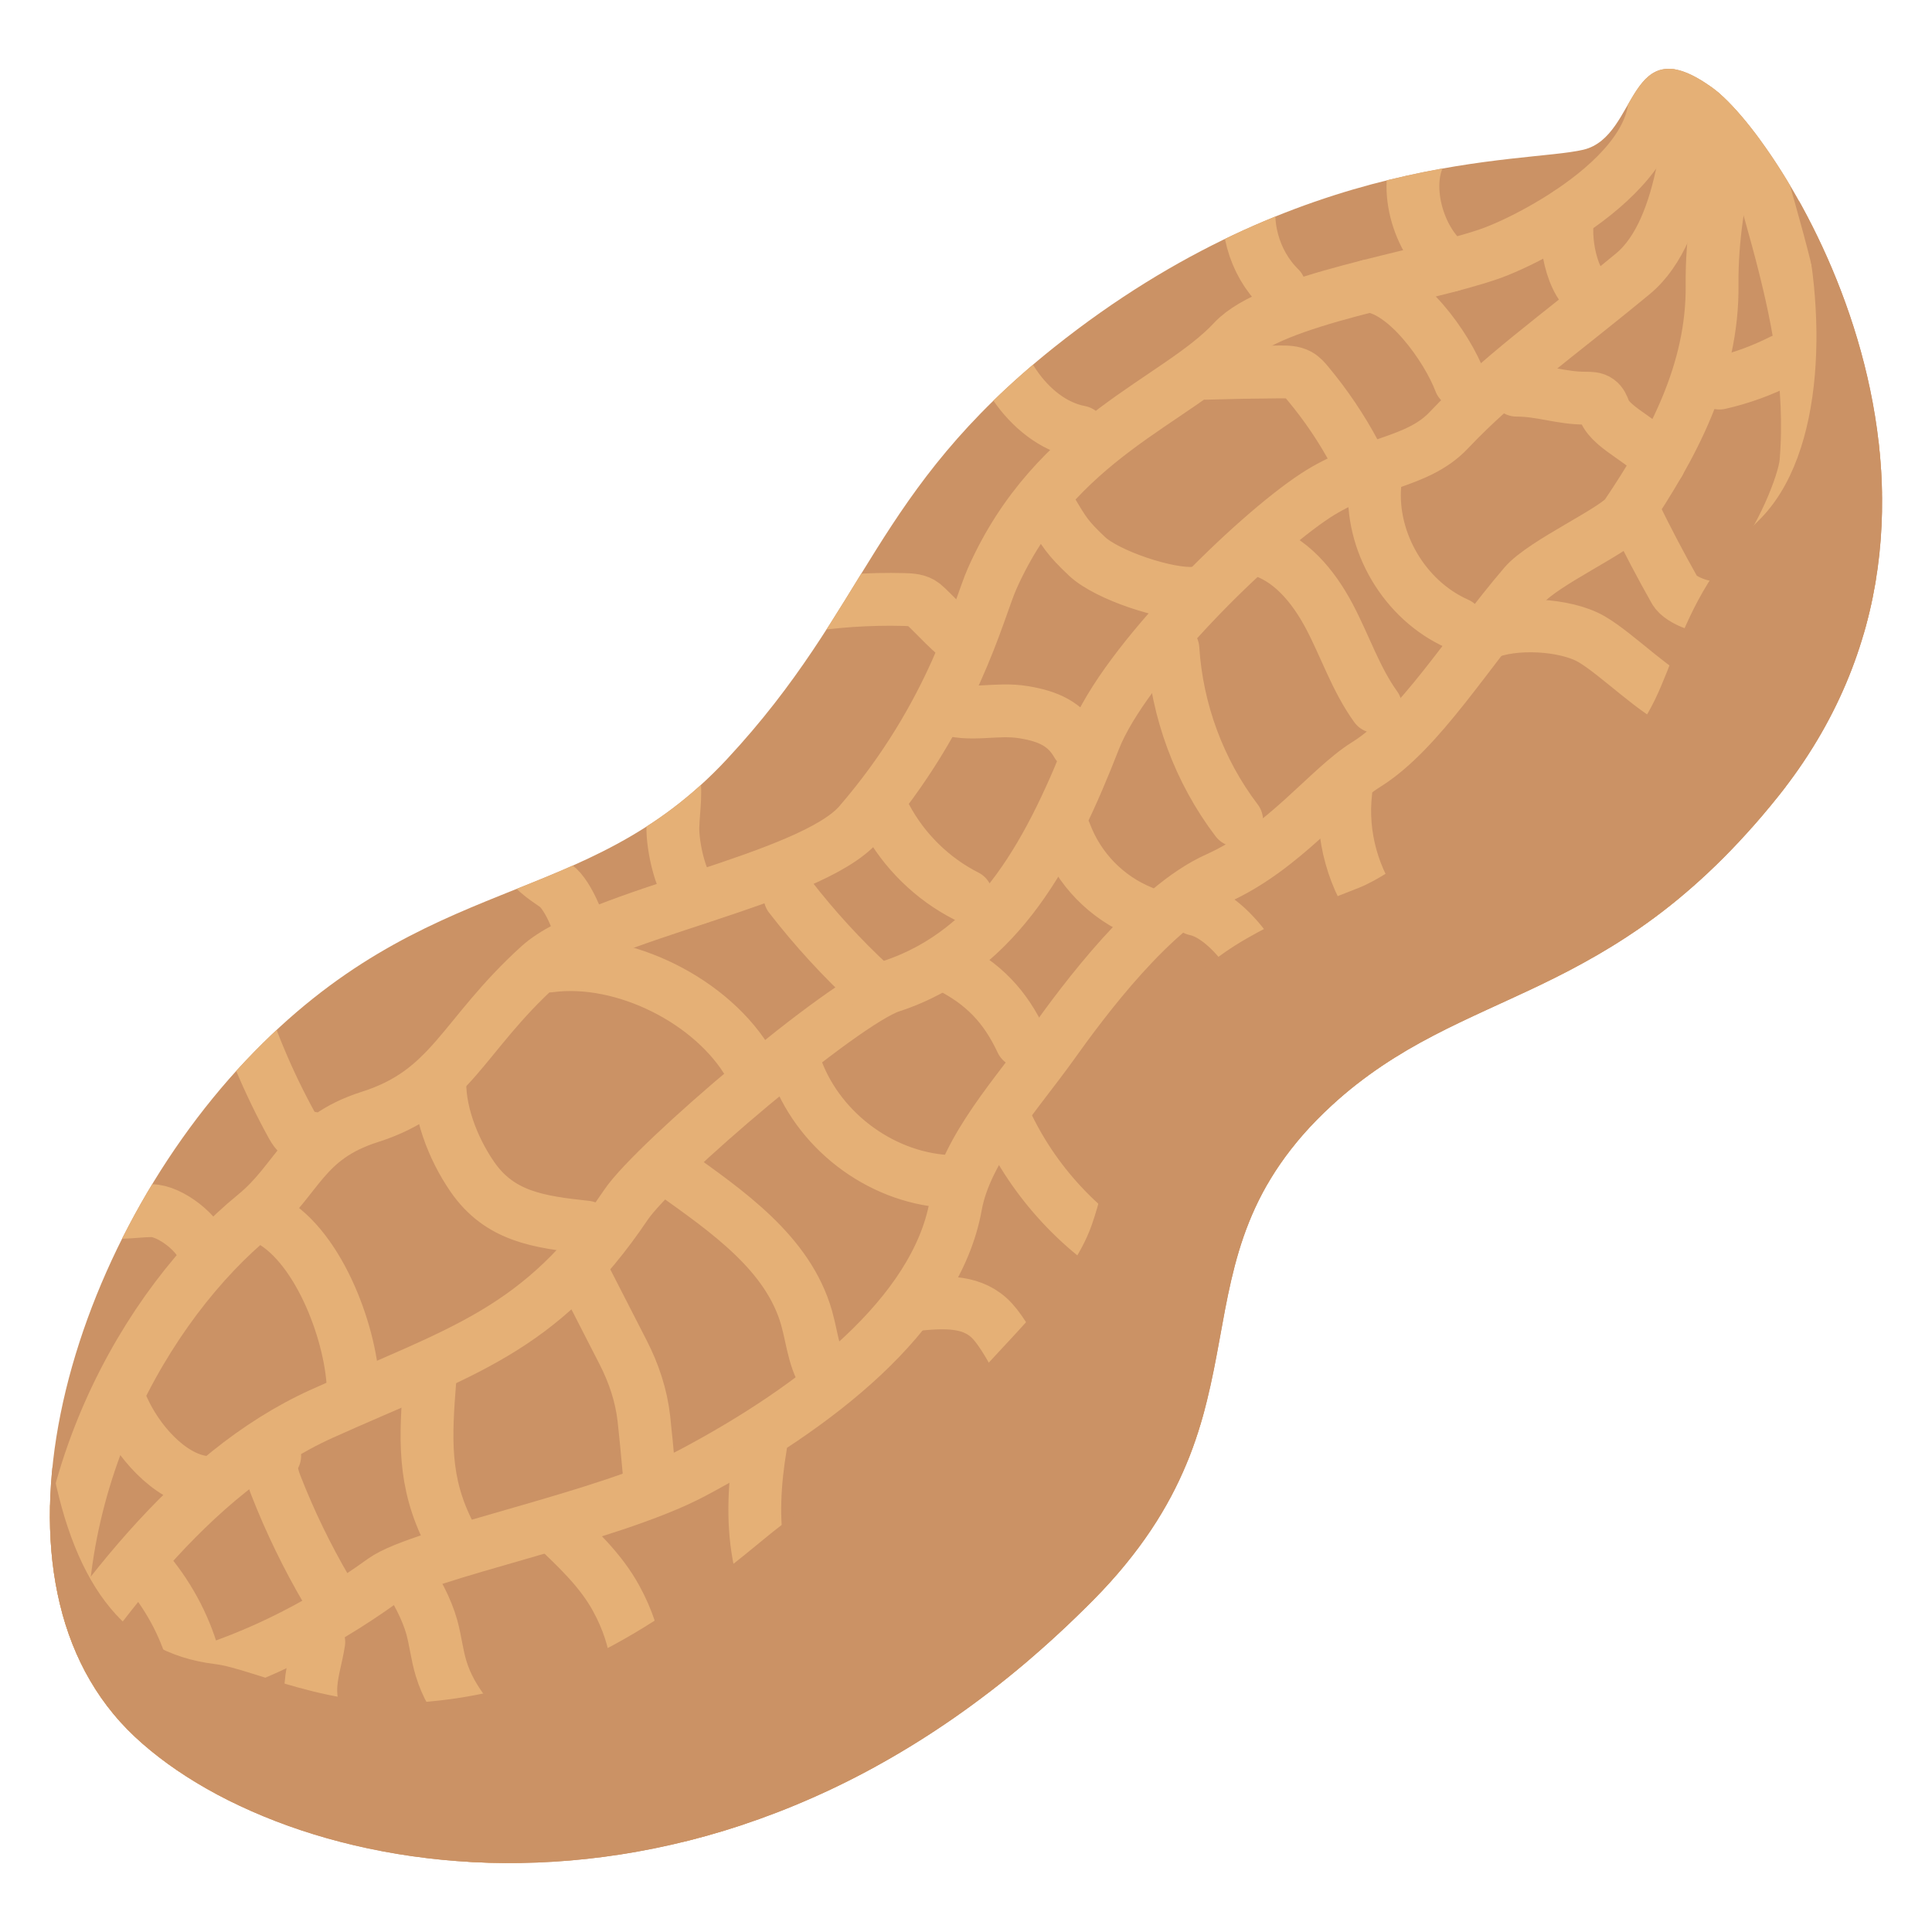
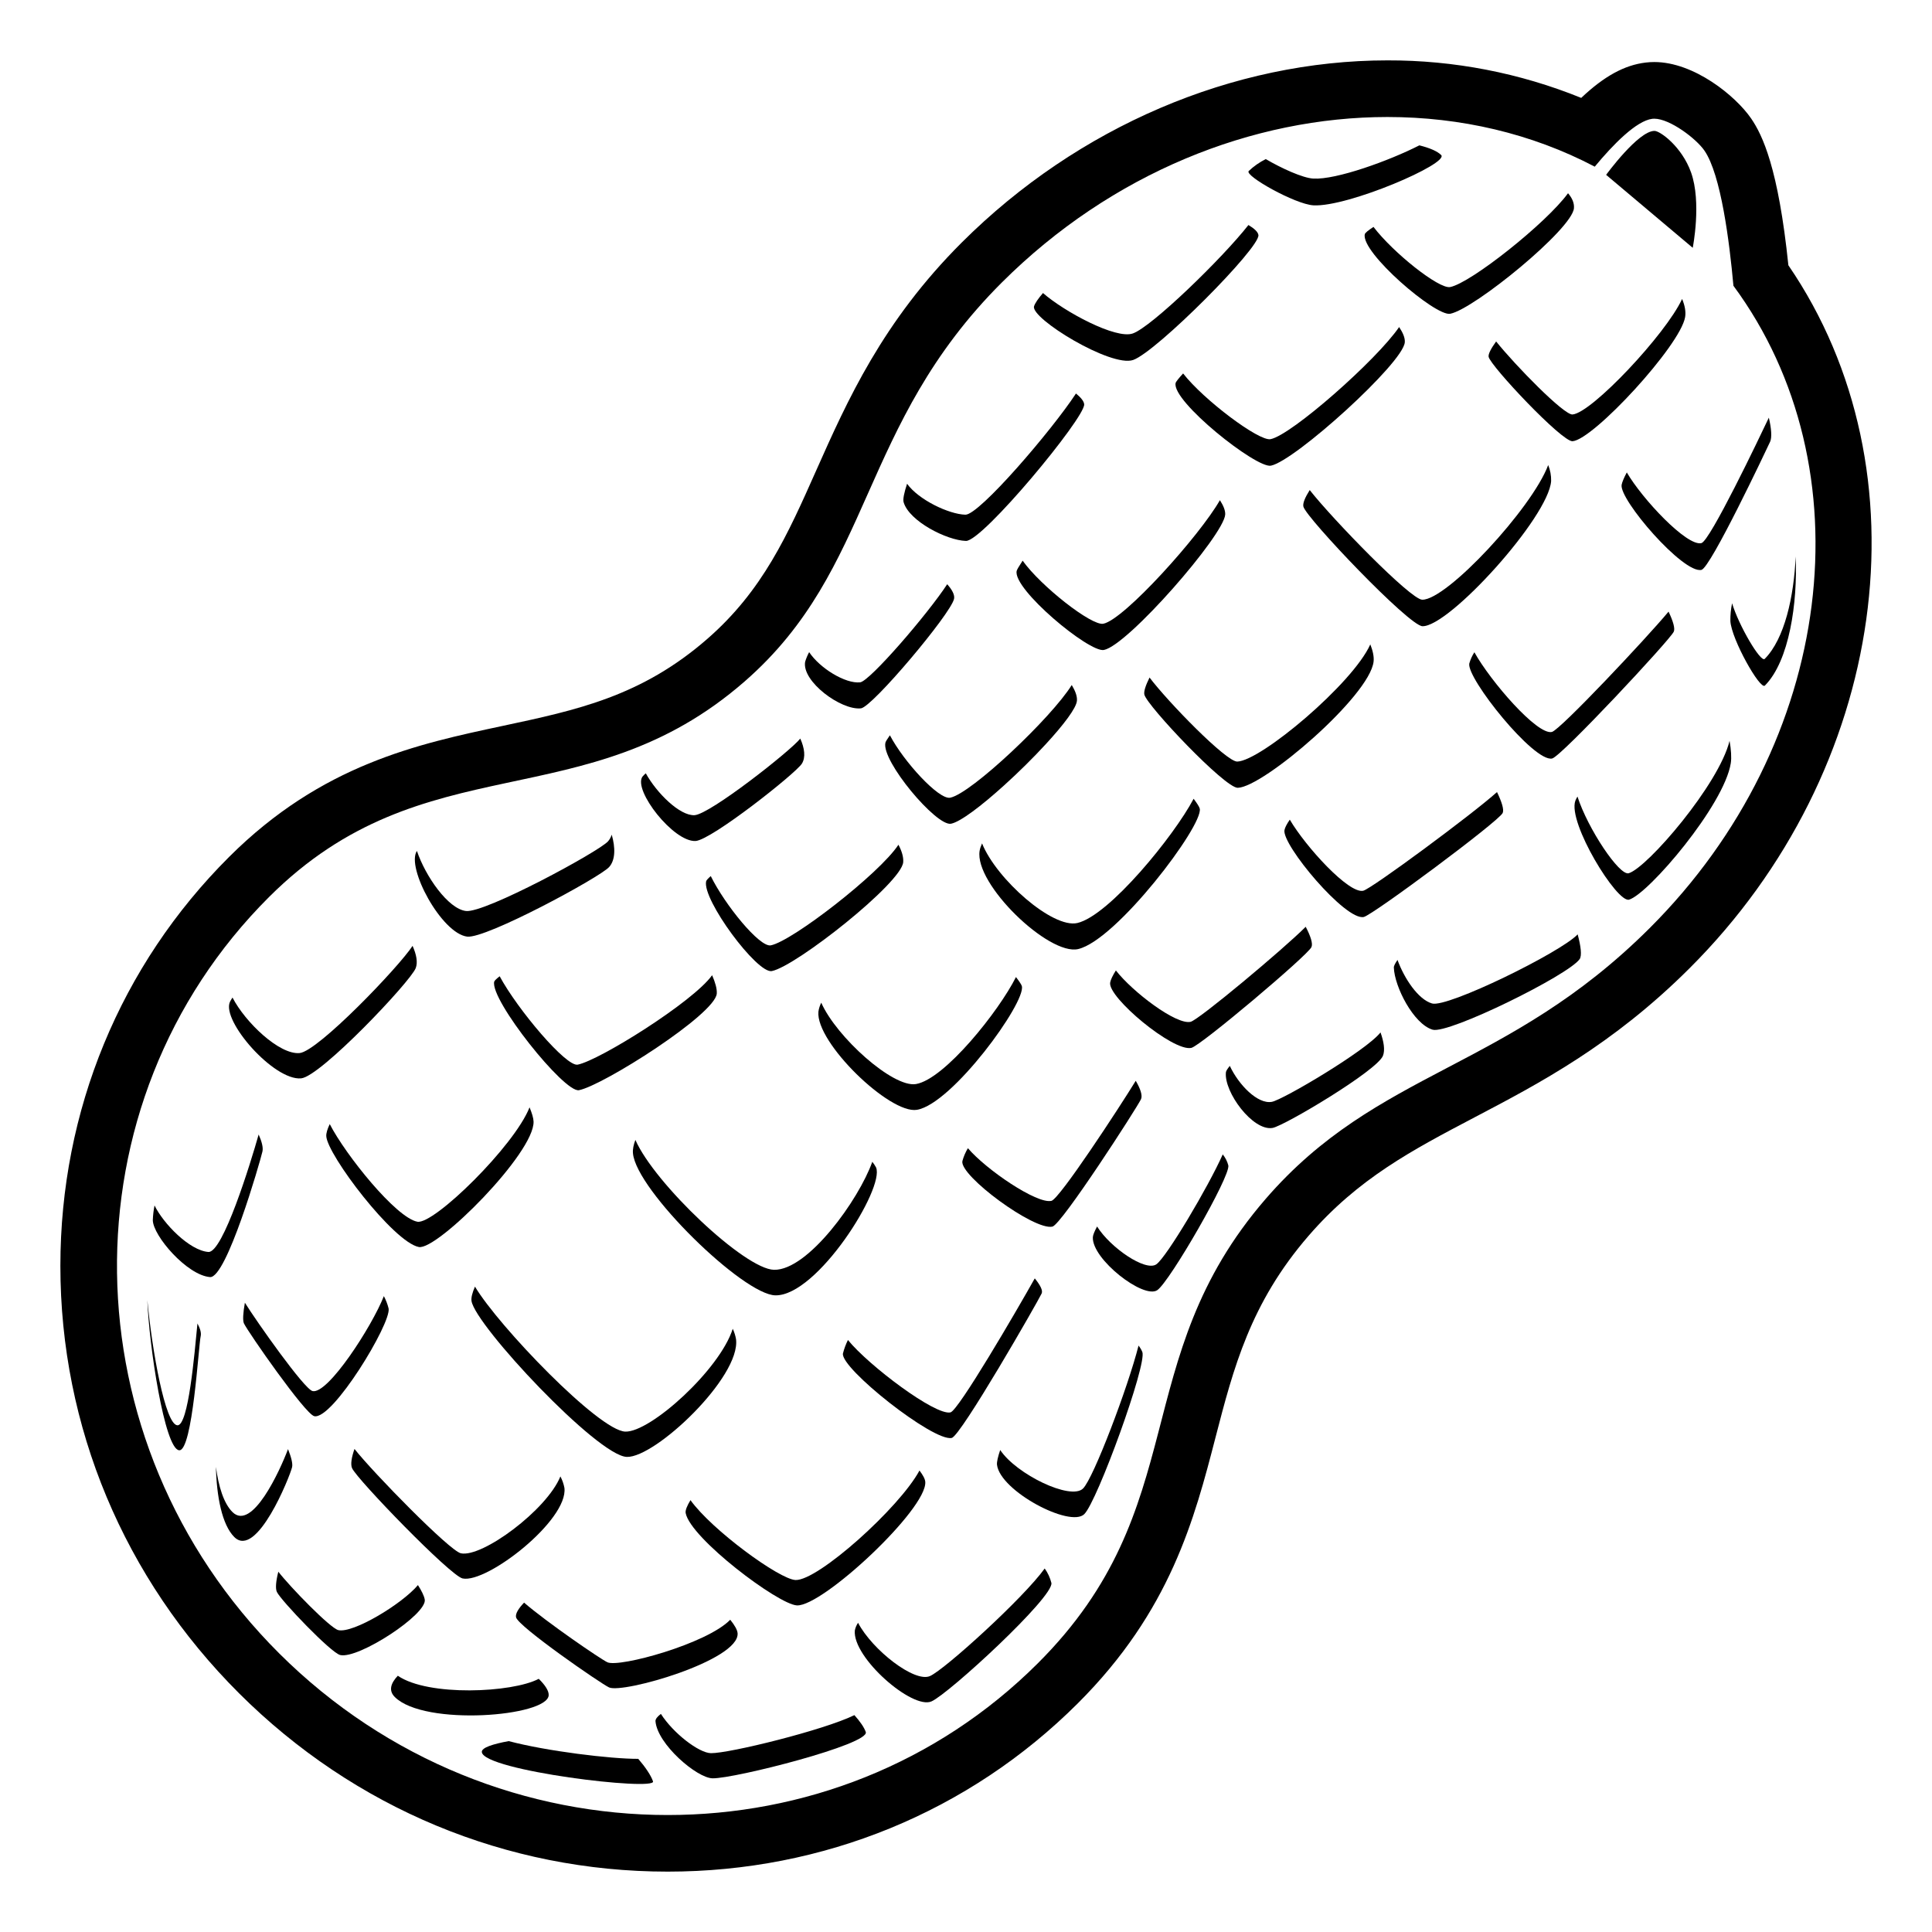
- <svg xmlns="http://www.w3.org/2000/svg" xmlns:xlink="http://www.w3.org/1999/xlink" width="128" height="128">
-   <defs>
-     <path id="a" d="M113.48 5.84c-5.75-4.2-4.85 3.2-8.58 4.08-3.96.93-18.66.02-35.05 13.08-12.04 9.6-12.25 17.16-21.7 27.31-9.45 10.15-19.78 7.18-31.86 19.95-12.08 12.78-18.2 34.66-7.35 44.81 10.55 9.87 39.37 15.36 63.5-9.07 12.54-12.7 4.48-22.36 15.79-32.76 8.75-8.05 18.38-6.48 29.58-20.48 15.63-19.53.42-43.45-4.33-46.92z" />
-   </defs>
-   <use xlink:href="#a" overflow="visible" fill="#cb9265" />
-   <clipPath id="b">
-     <use xlink:href="#a" overflow="visible" />
-   </clipPath>
-   <path d="M109.11 4.3c2.98 6.09-7.45 11.5-10.45 12.53-4.65 1.61-14.36 2.98-16.95 5.76-3.73 4.01-11.8 6.33-15.98 15.75-.93 2.09-2.53 8.95-8.8 16.22C53.7 58.31 39.45 60.6 35.71 64c-5.11 4.64-5.79 8.28-11.21 10-4.46 1.42-4.75 4.16-7.62 6.5-7.09 5.79-14.47 18.23-12.55 32.67" clip-path="url(#b)" fill="none" stroke="#e5b076" stroke-width="3.5" stroke-miterlimit="10" />
-   <path d="M112.43 2.95c-.35 4.61-.68 12.25-4.25 15.19-5.18 4.28-8.81 6.79-12.19 10.36-2.12 2.25-5.43 2.11-8.83 4.33C83.08 35.5 74.5 43.88 72.5 49c-2.77 7.1-6.25 13.99-13.49 16.35-3.13 1.02-15.61 11.62-17.53 14.46-5.68 8.42-10.89 9.68-20.15 13.85C12.55 97.62 6.1 106.75.85 114.82" clip-path="url(#b)" fill="none" stroke="#e5b076" stroke-width="3.5" stroke-miterlimit="10" />
-   <path d="M117 1.33c-1.6 5.54-3.63 11.52-3.57 17.52.07 5.81-2.67 10.8-5.68 15.27-.66.98-5.49 3.15-6.75 4.62-3.78 4.42-6.97 9.73-10.5 11.92-2.48 1.54-5.44 5.56-9.86 7.54-4.27 1.91-8.86 8.1-10.92 10.99-2.29 3.21-5.73 6.92-6.4 10.67-1.3 7.25-9.32 13.41-17.42 17.71-5.57 2.96-18.02 5.33-20.51 7.13-9 6.5-18.59 8.79-27.88 7.54" clip-path="url(#b)" fill="none" stroke="#e5b076" stroke-width="3.5" stroke-miterlimit="10" />
-   <path d="M114.12 1.06c1.48 10.24 6.38 19.25 5.53 29.55-.12 1.46-1.77 5.38-3.27 7.01-3.89 4.22-4.16 12.97-7.27 15.27-4.4 3.26-11.27 4.27-15.01 7.8-6.03 5.68-14.17 7.87-15.6 15.31-1.25 6.53-2.63 10.95-5.67 15.5-2.22 3.33-7.36 7.79-8.06 11.05-.81 3.77-8.49 6.44-11.77 8.45-6 3.68-15.59 4.67-19.83 6.49-7.7 3.31-22.36-.07-34.02-5.07" clip-path="url(#b)" fill="none" stroke="#e5b076" stroke-width="3.5" stroke-miterlimit="10" />
-   <path d="M94.28 9.89c-1.48 2.17-.35 6.2 1.81 7.7M64.98 20.51c.6 1.73 1.21 3.48 2.24 4.99s2.54 2.78 4.33 3.12M52.99 40.18c2.28-.36 4.6-.52 6.91-.46.45.01.93.04 1.28.32.54.43 2.15 2.28 2.81 2.5M44.53 51.09c.34 1.19.09 2.45.05 3.68s.53 4.09 1.57 4.75M34.85 56.64c.25.94 1.19 1.49 1.98 2.05.8.56 1.93 3.11 1.68 4.06M15.59 65.65c.94 3.1 2.2 6.1 3.76 8.93.25.46.7.99 1.19.8M6.38 80.07c1.14.46 2.42.15 3.65.14s3.24 1.55 3.5 2.75M8.15 93.31c.93 2.09 3 4.53 5.26 4.88M17.58 80.68c3.39 1.58 5.64 7.44 5.82 11.18M29.16 71.24c-.18 2.25.85 4.87 2.13 6.72 1.81 2.63 4.38 3 7.55 3.34M36.41 64c4.87-.66 10.84 2.32 13.28 6.59M52.34 59.4c1.64 2.12 3.46 4.1 5.43 5.92M58.7 54.15c1.19 2.23 3.08 4.08 5.33 5.22M62.51 46.88c1.78.64 3.47-.01 5.34.31 1.56.26 2.74.75 3.52 2.12M69.59 33.71c.92 1.56 1.12 1.91 2.43 3.15s5.36 2.6 7.16 2.44M79.88 24.73c1.65-.05 3.29-.08 4.94-.09.42 0 .85 0 1.22.2.25.14.44.36.62.58 1.19 1.43 2.24 2.98 3.11 4.62M90.65 18.95c2.45.16 5.22 4.05 6.09 6.35M103.94 14.11c-.42 1.51.16 4.88 1.6 5.49M100.48 25.85c1.65 0 2.95.54 4.6.53.28 0 .58 0 .81.17.21.15.31.4.4.64.49 1.28 3.14 2.2 3.63 3.48M91.09 32.08c-.33 3.81 1.97 7.7 5.47 9.25M83.28 36.37c2.18.56 3.74 2.48 4.79 4.46 1.05 1.99 1.76 4.17 3.07 5.99M77.71 42.99c.26 4.09 1.74 8.1 4.22 11.36M70.57 55.19a9.104 9.104 0 0 0 5.1 5.24M62.85 64c2.3 1.16 3.74 2.66 4.83 4.99M52.65 70.51c1.42 4.27 5.58 7.48 10.07 7.76M44.55 77.66c3.63 2.6 7.67 5.36 8.89 9.66.42 1.48.51 3.15 1.55 4.29M38.55 84.26c.92 1.79 1.83 3.58 2.75 5.37.7 1.37 1.19 2.84 1.36 4.37.2 1.76.53 5.66.41 4.29M28.48 91.41c-.3 3.86-.47 6.78 1.3 10.22M18.2 96.45c-.39.58-.16 1.37.1 2.02a49.05 49.05 0 0 0 3.34 6.88M9.86 104.18c1.44 1.74 2.5 3.79 3.06 5.98M82.96 12.43c-.62 2.33.1 4.96 1.82 6.65M113.92 25.38c1.43-.32 2.81-.83 4.12-1.49M108.29 34.04c.84 1.72 1.73 3.42 2.67 5.08.38.68 2.15 1.31 2.89 1.07M98.4 41.99c1.83-.83 5.32-.65 7.05.36 1.73 1.01 4.31 3.67 6.18 4.39M89.16 52.48c-.33 2.86.5 5.84 2.26 8.13M79.2 60.24c2.17.44 4.68 3.98 4.99 6.17M66.75 74.56c1.97 4.09 5.28 7.52 9.31 9.62M60.85 86.41c1.84-.17 3.66-.24 4.91 1.13 1.25 1.37 2.96 5.15 3.64 6.87M50.39 95.79c-.4 2.4-.56 4.87-.12 7.27.43 2.4 1.49 4.73 3.25 6.41M36.76 101.17c1.52 1.44 3.07 2.9 4.07 4.74 1.54 2.81 1.61 5.31 1.67 8.51M26.87 104.22c.71 1.13 1.38 2.31 1.74 3.59.25.91.34 1.85.62 2.75.66 2.19 2.31 3.92 3.9 5.56M21.12 108.78c-.16 1.08-.54 2.14-.53 3.24.01 2.04 1.52 5.64 3.49 6.18M120.16 30.77c1.3.23 4.81.22 6.13.09M116.38 37.62c2.32-.72 8.72 2.34 9.36 4.68M113.16 46.94c.75 2.68 2.34 5.13 4.48 6.91M107.65 54.82c1.56 2.28 1.79 4.41 2.64 7.04M99.48 58.35c2.71 2.72 3.61 5.82 3.59 9.65M87.56 65.57c1.92 1.81 2.64 4.91 5.06 5.96M79.33 75.14l3.51 1.11c1.83.58 3.88 1.35 4.62 3.12M74.4 90.28c.76 2.48 2.94 4.46 5.48 4.98M67.39 100.14c3.38 1.64 6.07 4.65 7.32 8.19M64 105.41c.27 1.75 1.62 3.34 2.47 4.9.53.96 1.45 1.99 2.51 1.72M54.35 111.81a14.3 14.3 0 0 1 2.07 7.62M47.44 114.01c1.11 2.87.74 5.36-.53 8.17M34.48 118.26c.08.63-.4 1.16-.75 1.68-1.37 2.02-1.02 4.7-.62 7.11" clip-path="url(#b)" fill="none" stroke="#e5b076" stroke-width="3.5" stroke-linecap="round" stroke-linejoin="round" stroke-miterlimit="10" />
-   <path d="M119.16 13.27c1.88 7 1.88 16.81-2.66 21.23-6.67 6.5-5.12 12.34-10 15.67-3.66 2.49-3.98 2.74-8 3.83-2.71.74-5.98 3.84-8.5 4.83-3.19 1.25-8.8 3.39-11.17 6.33-1.44 1.79-3.02 4.84-4 7.17-1.35 3.22-1.45 5.83-2.5 8.83C70.94 85.12 66.45 89 64 92c-4.14 5.08-7.91 5.42-13.35 9.94C43.4 107.95 37 112 28.25 112.75c-6.35.54-11.51-2.2-14-2.5-6.23-.75-9.55-5.64-10.96-14.04-1.25 5.75-2.34 15.42 1.6 21.57 4.87 7.6 14.64 10.25 23.59 11.42 6.04.79 12.12 1.2 18.21 1.21 3.26.01 6.55-.1 9.71-.93 3.47-.91 6.66-2.65 9.72-4.52 7.7-4.71 15.13-10.7 18.71-18.98 2.92-6.75 3.13-14.64 7.19-20.77 3.79-5.71 10.25-8.91 16.26-12.19 9.44-5.16 19.11-11.95 22.21-22.25 1.27-4.23 1.32-8.72 1.12-13.13-.33-7.15-.98-15.78-7.23-19.27l-5.22-5.1z" clip-path="url(#b)" fill="#cb9265" />
+ <svg xmlns="http://www.w3.org/2000/svg" width="800px" height="800px" viewBox="0 0 64 64" aria-hidden="true" role="img" class="iconify iconify--emojione-monotone" preserveAspectRatio="xMidYMid meet">
+   <path d="M59.242 8.787c-.332-3.22-.858-4.314-1.232-4.86c-.516-.753-1.895-1.872-3.209-1.872c-.098 0-.191.006-.284.017c-.699.083-1.373.447-2.137 1.171A16.943 16.943 0 0 0 45.962 2c-5.116 0-10.254 2.197-14.097 6.028c-2.635 2.628-3.8 5.249-4.829 7.561c-.946 2.13-1.766 3.971-3.603 5.573c-2.184 1.905-4.316 2.359-6.789 2.886c-2.805.598-5.983 1.275-9.054 4.338C3.986 31.979 2.001 36.791 2 41.934c0 5.324 2.104 10.354 5.924 14.163C11.743 59.904 16.784 62 22.119 62c5.156 0 9.979-1.979 13.582-5.572c3.076-3.066 3.868-6.121 4.566-8.817c.592-2.284 1.15-4.442 3.078-6.67c1.646-1.903 3.434-2.841 5.501-3.927c2.146-1.126 4.579-2.402 7.121-4.938c6.58-6.56 7.94-16.472 3.275-23.289m-4.598 21.961c-4.738 4.726-9.001 4.672-12.717 8.967c-4.629 5.351-2.349 10.201-7.55 15.386c-3.363 3.354-7.79 5.024-12.258 5.024c-4.625 0-9.294-1.791-12.871-5.355c-7.031-7.013-7.181-18.23-.333-25.058c5.166-5.152 10.456-2.518 15.752-7.138c4.305-3.754 3.757-8.464 8.522-13.218c3.64-3.628 8.312-5.48 12.772-5.48c2.417 0 4.772.544 6.867 1.645c.61-.736 1.377-1.521 1.909-1.586a.634.634 0 0 1 .063-.003c.515 0 1.389.659 1.663 1.059c.546.794.827 3.015.959 4.475c4.442 6.023 3.391 15.132-2.778 21.282" fill="#000000" />
+   <path d="M56.018 5.711c-.304-.851-1.023-1.375-1.211-1.375c-.541 0-1.602 1.456-1.602 1.456l2.869 2.417s.3-1.504-.056-2.498" fill="#000000" />
+   <path d="M43.51 6.802c1.136.063 4.51-1.388 4.23-1.667c-.129-.128-.384-.236-.722-.32c-1.002.511-2.754 1.144-3.512 1.101c-.352-.019-1.064-.345-1.575-.646a2.343 2.343 0 0 0-.565.395c-.154.151 1.537 1.103 2.144 1.137" fill="#000000" />
+   <path d="M37.539 11.924c.779-.276 4.198-3.714 4.148-4.136c-.013-.104-.139-.22-.331-.334c-.863 1.1-3.201 3.37-3.829 3.592c-.562.201-2.272-.722-2.977-1.339c-.157.183-.265.337-.296.44c-.12.399 2.555 2.036 3.285 1.777" fill="#000000" />
+   <path d="M31.998 17.919c.551.016 3.935-4.068 3.917-4.522c-.005-.103-.109-.228-.272-.362c-.796 1.216-3.207 4.03-3.664 4.015c-.549-.016-1.548-.492-1.931-1.025c-.097.295-.144.516-.114.613c.185.629 1.428 1.261 2.064 1.281" fill="#000000" />
+   <path d="M28.52 23.465c.375-.041 2.972-3.125 3.084-3.626c.029-.13-.063-.302-.227-.486c-.636.976-2.563 3.214-2.884 3.25c-.488.052-1.333-.465-1.689-1a1.74 1.74 0 0 0-.133.32c-.115.65 1.191 1.613 1.849 1.542" fill="#000000" />
+   <path d="M23.041 27.859c.524-.029 3.322-2.241 3.523-2.563c.131-.209.086-.519-.054-.83c-.311.399-2.99 2.509-3.503 2.538c-.492.025-1.26-.743-1.614-1.387a.842.842 0 0 0-.113.113c-.308.452 1.03 2.167 1.761 2.129" fill="#000000" />
+   <path d="M15.477 31.027c.626.074 4.397-1.965 4.701-2.305c.212-.235.209-.649.086-1.073a.604.604 0 0 1-.122.221c-.304.341-4.079 2.384-4.706 2.308c-.592-.07-1.344-1.153-1.625-1.99c-.367.543.815 2.734 1.666 2.839" fill="#000000" />
+   <path d="M9.974 35.722c.646-.058 3.622-3.202 3.797-3.651c.074-.191.024-.452-.104-.738c-.456.701-3.133 3.495-3.742 3.551c-.671.061-1.802-1.021-2.223-1.839c-.039.06-.069.108-.086.146c-.282.627 1.455 2.612 2.358 2.531" fill="#000000" />
+   <path d="M8.693 38.149c.032-.134-.021-.335-.125-.567c-.271.959-1.187 3.928-1.666 3.891c-.626-.049-1.489-.938-1.783-1.541a3.107 3.107 0 0 0-.057.488c.008.52 1.135 1.824 1.895 1.885c.546.043 1.651-3.795 1.736-4.156" fill="#000000" />
+   <path d="M5.875 47.215c-.406-.033-.837-2.48-.994-4.145c.054 1.49.572 4.936 1.055 4.972c.445.034.643-3.486.712-3.781c.026-.113-.022-.261-.107-.419c-.098.998-.298 3.4-.666 3.373" fill="#000000" />
+   <path d="M9.541 48.004c-.273.725-1.192 2.731-1.841 2.084c-.289-.287-.462-.851-.547-1.495c.021.967.199 1.915.608 2.323c.744.743 1.845-2.016 1.914-2.311c.029-.117-.028-.337-.134-.601" fill="#000000" />
+   <path d="M8.112 43.154c-.06.334-.076.588-.031.686c.132.281 2.026 3.002 2.328 3.072c.603.141 2.558-3.082 2.464-3.568a1.81 1.81 0 0 0-.157-.408c-.4 1.015-1.856 3.262-2.362 3.145c-.275-.063-1.846-2.292-2.242-2.927" fill="#000000" />
+   <path d="M19.136 35.268c-.383.075-1.988-1.824-2.584-2.928c-.104.082-.173.146-.181.18c-.14.602 2.321 3.689 2.808 3.594c.795-.154 4.517-2.514 4.565-3.201c.011-.156-.05-.368-.154-.608c-.624.878-3.734 2.822-4.454 2.963" fill="#000000" />
+   <path d="M23.545 29.021c-.087.076-.146.14-.153.172c-.14.602 1.689 3.069 2.175 2.975c.796-.154 4.305-2.922 4.353-3.609c.013-.173-.049-.371-.158-.576c-.631.959-3.516 3.193-4.228 3.333c-.373.072-1.526-1.351-1.989-2.295" fill="#000000" />
+   <path d="M29.479 24.357c-.087.124-.141.209-.149.247c-.139.602 1.688 2.776 2.173 2.683c.312-.06 1.013-.596 1.753-1.265c.48-.433.974-.921 1.391-1.375c.581-.631 1.012-1.194 1.028-1.438c.012-.149-.058-.328-.172-.517c-.665 1.074-3.327 3.596-4.027 3.733c-.377.075-1.545-1.203-1.997-2.068" fill="#000000" />
+   <path d="M36.548 20.662c-.387.075-2.067-1.242-2.672-2.089c-.113.172-.188.296-.197.338c-.14.6 2.403 2.716 2.889 2.62c.796-.154 3.968-3.797 4.018-4.483c.009-.137-.061-.301-.175-.479c-.663 1.166-3.169 3.958-3.863 4.093" fill="#000000" />
+   <path d="M42.088 14.548c-.383.075-2.212-1.299-2.896-2.177c-.144.158-.238.274-.248.317c-.139.6 2.67 2.833 3.156 2.738c.795-.155 4.387-3.403 4.436-4.089c.011-.144-.064-.318-.188-.503c-.746 1.092-3.566 3.58-4.26 3.714" fill="#000000" />
+   <path d="M45.499 7.517c-.167.108-.277.194-.288.242c-.14.6 2.343 2.73 2.829 2.635c.795-.154 4.051-2.812 4.099-3.499c.014-.173-.063-.339-.196-.494c-.721.992-3.221 2.975-3.905 3.108c-.371.072-1.892-1.141-2.539-1.992" fill="#000000" />
+   <path d="M13.825 40.471c-.709-.136-2.378-2.214-2.902-3.234c-.076.16-.119.297-.115.396c.027.617 2.229 3.516 3.067 3.676c.605.117 3.837-3.121 3.8-4.158c-.004-.115-.054-.279-.133-.469c-.501 1.279-3.171 3.894-3.717 3.789" fill="#000000" />
+   <path d="M59.484 18.433c-.058 1.326-.364 2.727-1.025 3.393c-.133.135-.864-1.112-1.081-1.842a2.641 2.641 0 0 0-.057.589c.034.604.988 2.292 1.143 2.138c.81-.817 1.086-2.742 1.02-4.278" fill="#000000" />
+   <path d="M53.954 28.927c-.311.093-1.36-1.484-1.698-2.54a.84.84 0 0 0-.071.14c-.26.728 1.382 3.395 1.781 3.275c.644-.192 3.154-3.132 3.369-4.524c.028-.183.01-.445-.041-.737c-.349 1.44-2.717 4.197-3.34 4.386" fill="#000000" />
+   <path d="M47.438 33.241c-.461-.134-.92-.828-1.144-1.442c-.073.107-.124.197-.121.252c.02.634.653 1.873 1.285 2.059c.524.154 4.51-1.811 4.871-2.34c.077-.115.039-.427-.067-.818c-.554.593-4.316 2.44-4.824 2.289" fill="#000000" />
+   <path d="M42.13 36.5c-.472.085-1.103-.572-1.391-1.191c-.076.094-.125.168-.129.211c-.071.655.894 1.958 1.546 1.844c.386-.068 3.466-1.898 3.657-2.392c.072-.187.028-.467-.082-.772c-.461.595-3.236 2.236-3.601 2.3" fill="#000000" />
+   <path d="M38.304 41.883c-.36.246-1.522-.551-1.962-1.254c-.082.154-.135.278-.14.354c-.037.729 1.684 2.063 2.135 1.755c.415-.284 2.426-3.774 2.353-4.131a.966.966 0 0 0-.185-.366c-.474 1.066-1.863 3.41-2.201 3.642" fill="#000000" />
+   <path d="M37.716 44.574c-.346 1.369-1.492 4.396-1.84 4.736c-.408.399-2.209-.471-2.743-1.277c-.074.219-.117.396-.106.491c.107.87 2.421 2.092 2.89 1.635c.432-.421 2.084-4.966 1.924-5.374a.95.95 0 0 0-.125-.211" fill="#000000" />
+   <path d="M30.808 55.521c-.51.229-1.911-.863-2.384-1.764a.698.698 0 0 0-.107.255c-.081.899 1.91 2.63 2.54 2.349c.579-.256 4.056-3.461 3.972-3.924a1.42 1.42 0 0 0-.222-.479c-.701.978-3.304 3.343-3.799 3.563" fill="#000000" />
+   <path d="M23.55 58.076c-.396-.007-1.245-.656-1.657-1.301c-.116.088-.185.172-.179.244c.061.757 1.37 1.883 1.892 1.89c.735.011 5.213-1.128 5.074-1.534c-.055-.157-.192-.352-.377-.559c-1.022.5-4.149 1.269-4.753 1.26" fill="#000000" />
+   <path d="M16.85 57.676c-.521.098-.899.215-.889.362c.049.62 5.785 1.302 5.671.972c-.069-.201-.257-.477-.489-.746c-.909.004-3.045-.256-4.293-.588" fill="#000000" />
+   <path d="M18.176 56.156c.007-.148-.123-.341-.329-.543c-.875.463-3.663.592-4.669-.102c-.23.243-.316.49-.099.705c.981.979 5.065.645 5.097-.06" fill="#000000" />
+   <path d="M20.176 55.898c.455.213 4.322-.895 4.258-1.794c-.008-.112-.101-.271-.244-.448c-.771.796-3.678 1.592-4.069 1.409c-.226-.104-2.018-1.333-2.76-1.976c-.188.197-.293.368-.266.487c.069.303 2.8 2.192 3.081 2.322" fill="#000000" />
+   <path d="M34.506 42.848c.047-.099-.049-.281-.228-.5c-.62 1.104-2.53 4.379-2.792 4.439c-.498.115-2.708-1.549-3.397-2.398a2.268 2.268 0 0 0-.165.445c-.096.484 3.003 2.938 3.604 2.799c.304-.07 2.846-4.505 2.978-4.785" fill="#000000" />
+   <path d="M34.863 40.633c.304-.068 2.802-3.938 2.934-4.221c.057-.119-.019-.346-.174-.609c-.563.916-2.526 3.915-2.793 3.977c-.482.111-2.164-1.035-2.767-1.745a1.693 1.693 0 0 0-.183.429c-.094.485 2.381 2.308 2.983 2.169" fill="#000000" />
+   <path d="M43.443 31.375c.054-.113-.026-.363-.19-.674c-.723.727-3.543 3.087-3.813 3.148c-.475.109-1.924-.992-2.475-1.702c-.103.164-.171.302-.189.399c-.095.484 2.089 2.305 2.69 2.166c.305-.069 3.845-3.056 3.977-3.337" fill="#000000" />
+   <path d="M45.178 30.376c.303-.071 4.468-3.165 4.6-3.445c.051-.108-.029-.367-.188-.693c-.804.726-4.159 3.206-4.431 3.269c-.478.11-1.908-1.46-2.433-2.355c-.094.138-.159.257-.176.345c-.095.483 2.025 3.017 2.628 2.879" fill="#000000" />
+   <path d="M51.418 25.126c.305-.071 3.896-3.919 4.028-4.201c.049-.106-.024-.353-.173-.664c-.724.872-3.595 3.924-3.865 3.986c-.486.113-2.036-1.684-2.567-2.64a1.389 1.389 0 0 0-.169.373c-.096.484 2.144 3.285 2.746 3.146" fill="#000000" />
+   <path d="M53.89 15.65c-.09.167-.15.307-.171.407c-.094.484 2.041 2.959 2.644 2.821c.304-.071 2.143-3.965 2.275-4.246c.063-.138.042-.44-.043-.796c-.315.665-1.95 4.091-2.235 4.156c-.485.112-1.962-1.468-2.47-2.342" fill="#000000" />
+   <path d="M30.651 49.09c-.007-.1-.08-.229-.192-.377c-.662 1.231-3.365 3.658-4.107 3.627c-.534-.022-2.774-1.66-3.479-2.646c-.113.187-.177.339-.159.43c.162.836 3.068 3.029 3.687 3.057c.854.036 4.313-3.194 4.25-4.091" fill="#000000" />
+   <path d="M14.07 52.984c-.024-.125-.106-.29-.225-.476c-.529.628-2.146 1.604-2.637 1.492c-.268-.063-1.589-1.42-1.988-1.935c-.079.307-.102.557-.048.67c.132.282 1.794 2.021 2.098 2.09c.602.142 2.894-1.356 2.8-1.841" fill="#000000" />
+   <path d="M15.324 52.288c.807.171 3.505-1.933 3.373-3.001a1.372 1.372 0 0 0-.133-.379c-.452 1.115-2.593 2.697-3.297 2.547c-.367-.077-2.905-2.671-3.524-3.457c-.1.285-.136.516-.079.64c.171.376 3.254 3.563 3.66 3.65" fill="#000000" />
+   <path d="M29.021 38.674a1.216 1.216 0 0 0-.125-.188c-.448 1.258-2.129 3.596-3.253 3.578c-.965-.015-3.962-2.856-4.595-4.303c-.06.16-.094.313-.08.445c.108 1.227 3.653 4.687 4.717 4.704c1.389.024 3.629-3.554 3.336-4.236" fill="#000000" />
+   <path d="M33.85 32.666c-.014-.052-.088-.16-.195-.3c-.563 1.126-2.362 3.386-3.314 3.545c-.76.126-2.633-1.556-3.136-2.696a.98.98 0 0 0-.094.297c-.097 1.02 2.367 3.402 3.263 3.252c1.171-.194 3.619-3.564 3.476-4.098" fill="#000000" />
+   <path d="M35.715 31.439c1.271-.295 4.144-4.088 4.029-4.649c-.012-.058-.088-.177-.204-.33c-.64 1.218-2.795 3.871-3.852 4.116c-.817.189-2.681-1.452-3.156-2.638c-.04.089-.068.172-.081.246c-.178 1.103 2.293 3.479 3.264 3.255" fill="#000000" />
+   <path d="M45.502 21.916c.018-.163-.025-.359-.109-.57c-.577 1.297-3.629 3.863-4.408 3.882c-.365.007-2.293-1.974-2.905-2.784c-.129.26-.197.464-.171.567c.09.37 2.668 3.096 3.094 3.086c.847-.02 4.368-3.038 4.499-4.181" fill="#000000" />
+   <path d="M51.383 15.936a1.306 1.306 0 0 0-.097-.53c-.534 1.429-3.362 4.479-4.174 4.46c-.386-.007-2.955-2.653-3.726-3.632c-.156.248-.239.445-.208.553c.113.391 3.498 3.948 3.943 3.957c.888.021 4.179-3.617 4.262-4.808" fill="#000000" />
+   <path d="M49.561 11.311c-.171.237-.266.419-.248.51c.059.299 2.431 2.824 2.781 2.795c.693-.054 3.569-3.17 3.728-4.112c.03-.179-.01-.386-.1-.601c-.538 1.166-2.995 3.777-3.63 3.827c-.285.024-1.902-1.634-2.531-2.419" fill="#000000" />
+   <path d="M20.715 47.424c-.872-.026-4.21-3.504-4.981-4.804c-.086.198-.132.366-.114.479c.125.806 4.174 5.133 5.145 5.163c.945.029 3.776-2.65 3.617-3.9a1.359 1.359 0 0 0-.109-.344c-.427 1.351-2.725 3.431-3.558 3.406" fill="#000000" />
</svg>
